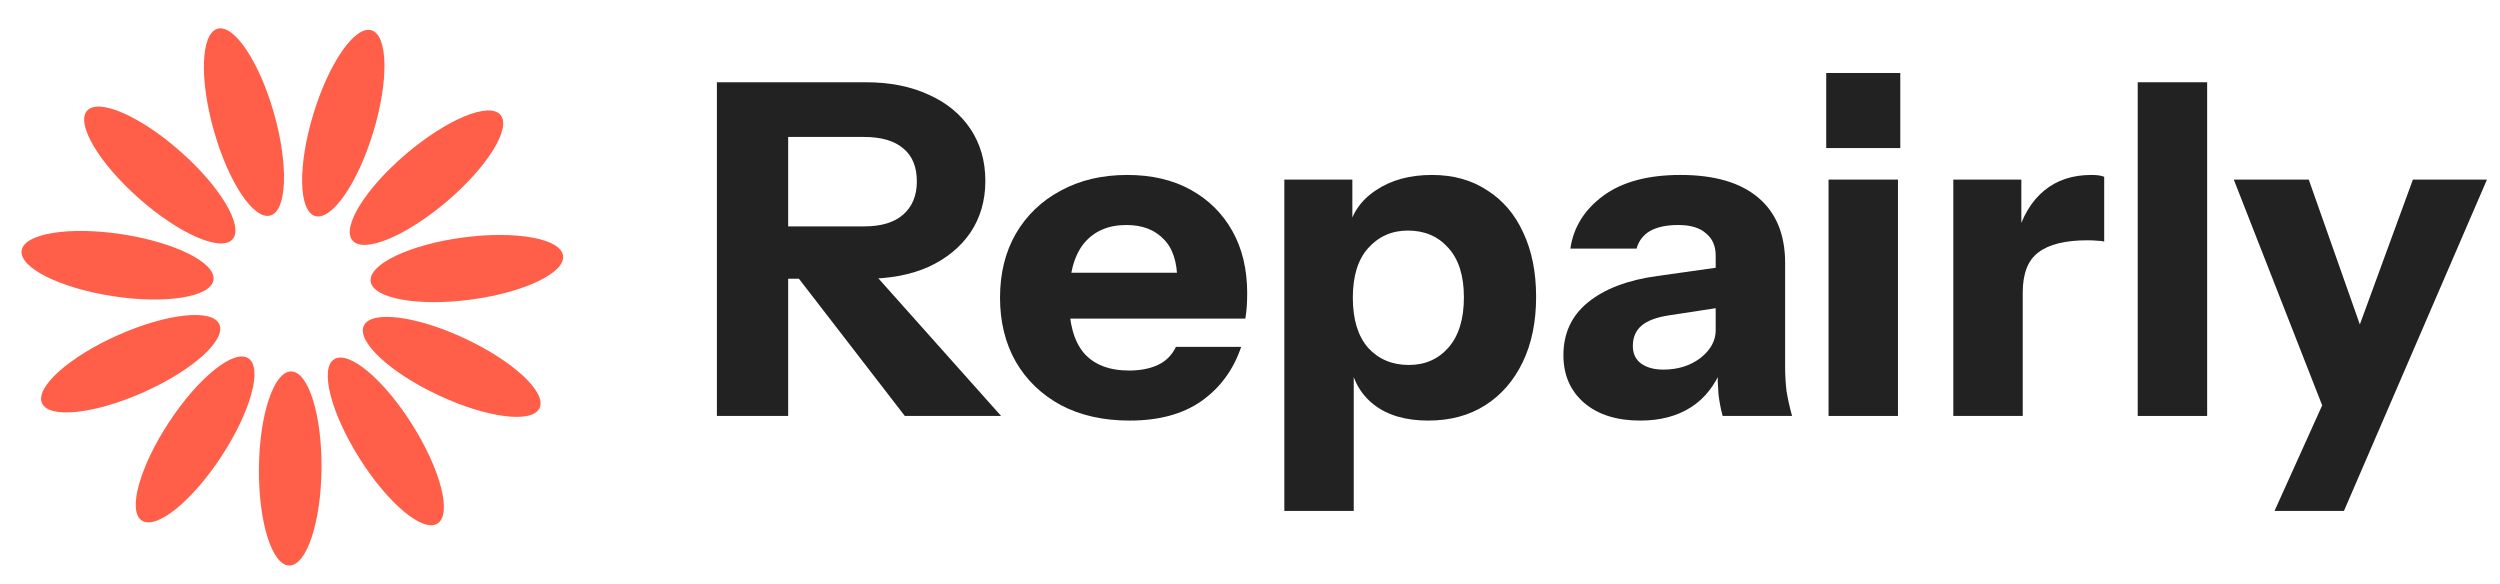
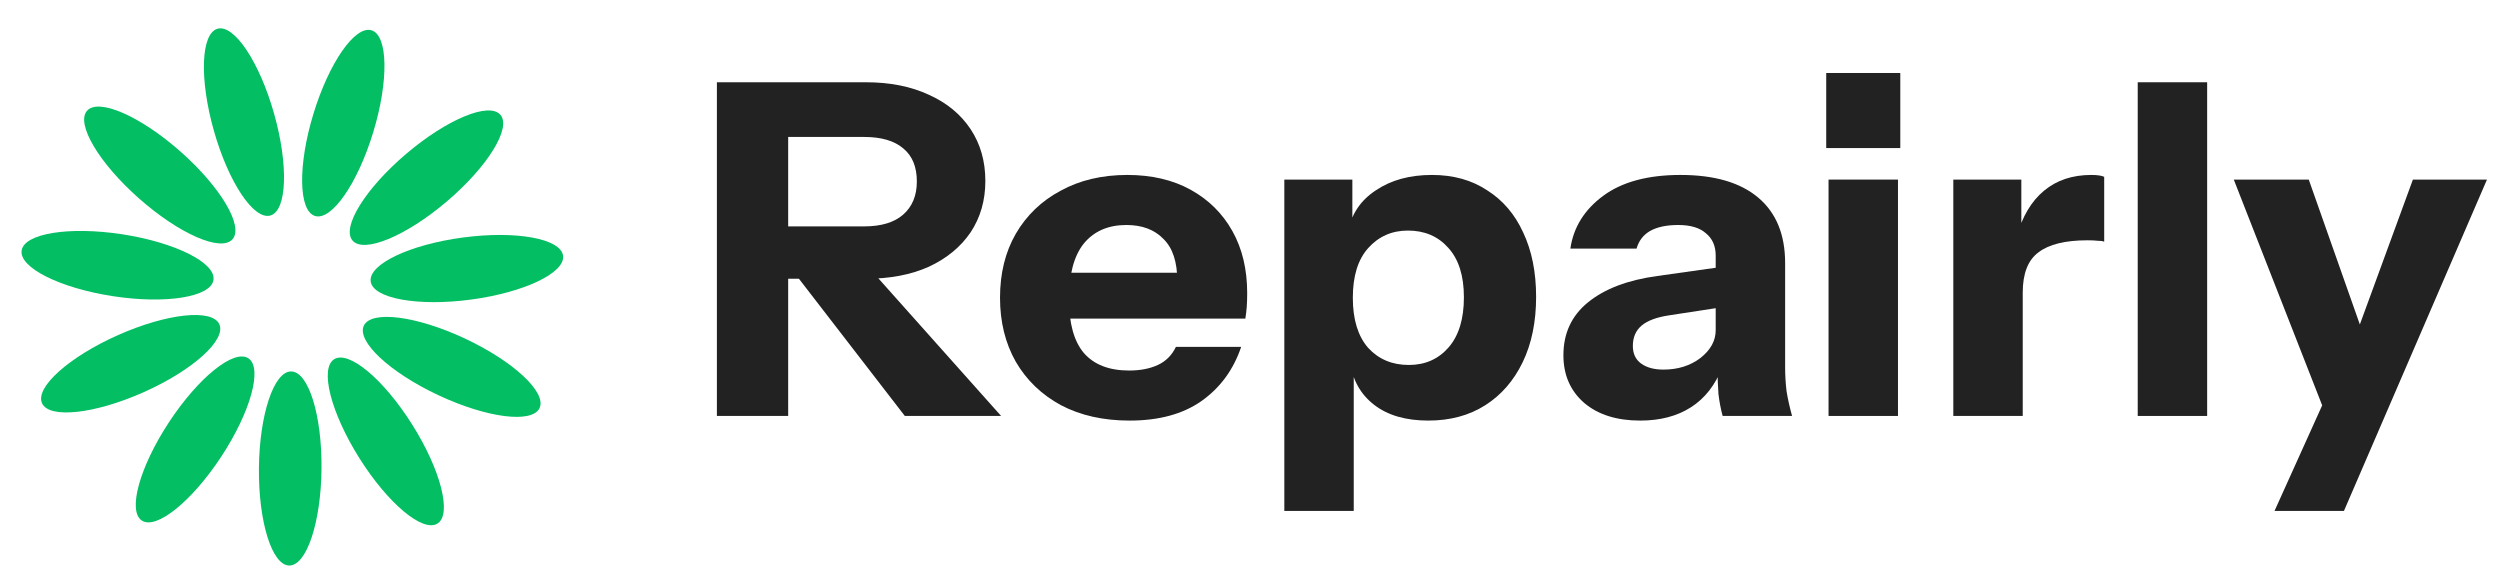
<svg xmlns="http://www.w3.org/2000/svg" width="137" height="32" viewBox="0 0 137 32" fill="none">
-   <path d="M17.619 25.689C17.648 22.752 16.904 20.364 15.956 20.355C15.009 20.345 14.218 22.719 14.189 25.656C14.161 28.593 14.905 30.982 15.852 30.991C16.8 31 17.591 28.627 17.619 25.689Z" fill="#FF5E48" />
-   <path d="M12.126 25.022C13.738 22.567 14.403 20.155 13.612 19.635C12.82 19.115 10.871 20.684 9.259 23.139C7.646 25.595 6.981 28.007 7.773 28.527C8.565 29.047 10.514 27.478 12.126 25.022Z" fill="#FF5E48" />
-   <path d="M7.859 21.499C10.543 20.306 12.406 18.636 12.021 17.771C11.636 16.905 9.148 17.171 6.465 18.365C3.781 19.559 1.917 21.228 2.302 22.094C2.687 22.959 5.175 22.693 7.859 21.499Z" fill="#FF5E48" />
-   <path d="M11.699 15.344C11.843 14.407 9.606 13.286 6.703 12.839C3.8 12.393 1.33 12.789 1.186 13.726C1.042 14.662 3.278 15.783 6.181 16.23C9.084 16.677 11.555 16.28 11.699 15.344Z" fill="#FF5E48" />
-   <path d="M12.741 13.113C13.369 12.404 12.093 10.251 9.892 8.306C7.691 6.361 5.398 5.36 4.771 6.069C4.144 6.779 5.419 8.932 7.62 10.877C9.821 12.822 12.114 13.823 12.741 13.113Z" fill="#FF5E48" />
-   <path d="M14.817 11.81C15.729 11.552 15.819 9.052 15.019 6.225C14.22 3.399 12.832 1.317 11.921 1.575C11.009 1.833 10.919 4.333 11.719 7.159C12.518 9.986 13.906 12.068 14.817 11.81Z" fill="#FF5E48" />
-   <path d="M20.453 7.247C21.309 4.437 21.267 1.936 20.361 1.66C19.455 1.384 18.027 3.439 17.172 6.249C16.316 9.058 16.358 11.56 17.264 11.836C18.17 12.112 19.598 10.057 20.453 7.247Z" fill="#FF5E48" />
-   <path d="M24.481 11.044C26.72 9.142 28.037 7.015 27.424 6.293C26.81 5.572 24.498 6.528 22.26 8.43C20.022 10.332 18.704 12.458 19.317 13.18C19.931 13.902 22.243 12.946 24.481 11.044Z" fill="#FF5E48" />
-   <path d="M25.812 16.417C28.724 16.027 30.982 14.951 30.856 14.012C30.731 13.073 28.269 12.627 25.358 13.017C22.446 13.406 20.188 14.483 20.314 15.422C20.439 16.361 22.901 16.806 25.812 16.417Z" fill="#FF5E48" />
-   <path d="M29.568 22.362C29.97 21.504 28.14 19.799 25.48 18.552C22.821 17.306 20.339 16.991 19.937 17.848C19.535 18.706 21.365 20.412 24.025 21.658C26.684 22.905 29.166 23.22 29.568 22.362Z" fill="#FF5E48" />
-   <path d="M23.974 28.691C24.776 28.187 24.158 25.762 22.595 23.276C21.031 20.789 19.114 19.182 18.312 19.686C17.51 20.191 18.127 22.615 19.691 25.102C21.254 27.588 23.172 29.195 23.974 28.691Z" fill="#FF5E48" />
+   <path d="M17.619 25.689C17.648 22.752 16.904 20.364 15.956 20.355C15.009 20.345 14.218 22.719 14.189 25.656C14.161 28.593 14.905 30.982 15.852 30.991C16.8 31 17.591 28.627 17.619 25.689Z" fill="#03BE63" />
+   <path d="M12.126 25.022C13.738 22.567 14.403 20.155 13.612 19.635C12.82 19.115 10.871 20.684 9.259 23.139C7.646 25.595 6.981 28.007 7.773 28.527C8.565 29.047 10.514 27.478 12.126 25.022Z" fill="#03BE63" />
+   <path d="M7.859 21.499C10.543 20.306 12.406 18.636 12.021 17.771C11.636 16.905 9.148 17.171 6.465 18.365C3.781 19.559 1.917 21.228 2.302 22.094C2.687 22.959 5.175 22.693 7.859 21.499Z" fill="#03BE63" />
+   <path d="M11.699 15.344C11.843 14.407 9.606 13.286 6.703 12.839C3.8 12.393 1.33 12.789 1.186 13.726C1.042 14.662 3.278 15.783 6.181 16.23C9.084 16.677 11.555 16.28 11.699 15.344Z" fill="#03BE63" />
+   <path d="M12.741 13.113C13.369 12.404 12.093 10.251 9.892 8.306C7.691 6.361 5.398 5.36 4.771 6.069C4.144 6.779 5.419 8.932 7.62 10.877C9.821 12.822 12.114 13.823 12.741 13.113Z" fill="#03BE63" />
+   <path d="M14.817 11.81C15.729 11.552 15.819 9.052 15.019 6.225C14.22 3.399 12.832 1.317 11.921 1.575C11.009 1.833 10.919 4.333 11.719 7.159C12.518 9.986 13.906 12.068 14.817 11.81Z" fill="#03BE63" />
+   <path d="M20.453 7.247C21.309 4.437 21.267 1.936 20.361 1.66C19.455 1.384 18.027 3.439 17.172 6.249C16.316 9.058 16.358 11.56 17.264 11.836C18.17 12.112 19.598 10.057 20.453 7.247Z" fill="#03BE63" />
+   <path d="M24.481 11.044C26.72 9.142 28.037 7.015 27.424 6.293C26.81 5.572 24.498 6.528 22.26 8.43C20.022 10.332 18.704 12.458 19.317 13.18C19.931 13.902 22.243 12.946 24.481 11.044Z" fill="#03BE63" />
+   <path d="M25.812 16.417C28.724 16.027 30.982 14.951 30.856 14.012C30.731 13.073 28.269 12.627 25.358 13.017C22.446 13.406 20.188 14.483 20.314 15.422C20.439 16.361 22.901 16.806 25.812 16.417Z" fill="#03BE63" />
+   <path d="M29.568 22.362C29.97 21.504 28.14 19.799 25.48 18.552C22.821 17.306 20.339 16.991 19.937 17.848C19.535 18.706 21.365 20.412 24.025 21.658C26.684 22.905 29.166 23.22 29.568 22.362Z" fill="#03BE63" />
+   <path d="M23.974 28.691C24.776 28.187 24.158 25.762 22.595 23.276C21.031 20.789 19.114 19.182 18.312 19.686C17.51 20.191 18.127 22.615 19.691 25.102C21.254 27.588 23.172 29.195 23.974 28.691Z" fill="#03BE63" />
  <path d="M39.286 22.794V4.508H47.453C48.772 4.508 49.922 4.737 50.903 5.194C51.883 5.634 52.644 6.26 53.186 7.073C53.727 7.886 53.997 8.834 53.997 9.917C53.997 10.984 53.727 11.924 53.186 12.736C52.644 13.532 51.883 14.159 50.903 14.616C49.922 15.056 48.772 15.276 47.453 15.276H42.38V12.406H47.352C48.282 12.406 48.992 12.195 49.482 11.771C49.99 11.331 50.243 10.722 50.243 9.943C50.243 9.147 49.998 8.546 49.508 8.14C49.017 7.716 48.299 7.505 47.352 7.505H43.192V22.794H39.286ZM49.584 22.794L42.253 13.295H46.388L54.86 22.794H49.584Z" fill="#222222" />
  <path d="M61.903 23.048C60.466 23.048 59.215 22.768 58.149 22.209C57.084 21.634 56.255 20.838 55.664 19.822C55.089 18.806 54.801 17.638 54.801 16.317C54.801 14.98 55.089 13.812 55.664 12.813C56.255 11.797 57.076 11.009 58.124 10.451C59.172 9.875 60.39 9.587 61.776 9.587C63.112 9.587 64.271 9.858 65.251 10.4C66.232 10.942 66.993 11.695 67.534 12.66C68.075 13.625 68.346 14.76 68.346 16.064C68.346 16.334 68.338 16.588 68.321 16.825C68.304 17.046 68.278 17.257 68.245 17.46H57.033V14.946H65.175L64.516 15.403C64.516 14.353 64.262 13.583 63.755 13.092C63.265 12.584 62.588 12.33 61.726 12.33C60.728 12.33 59.95 12.669 59.392 13.346C58.851 14.023 58.581 15.039 58.581 16.394C58.581 17.714 58.851 18.696 59.392 19.34C59.95 19.983 60.779 20.305 61.878 20.305C62.487 20.305 63.011 20.203 63.451 20C63.89 19.797 64.22 19.467 64.44 19.009H68.016C67.594 20.262 66.866 21.253 65.835 21.981C64.82 22.692 63.51 23.048 61.903 23.048Z" fill="#222222" />
  <path d="M78.269 23.048C77.035 23.048 76.046 22.76 75.302 22.184C74.558 21.608 74.118 20.821 73.983 19.822L74.185 19.797V28H70.381V9.841H74.109V12.711L73.881 12.66C74.067 11.712 74.574 10.967 75.403 10.425C76.231 9.867 77.255 9.587 78.472 9.587C79.639 9.587 80.645 9.867 81.49 10.425C82.353 10.967 83.012 11.738 83.469 12.736C83.942 13.735 84.179 14.912 84.179 16.267C84.179 17.638 83.934 18.832 83.444 19.848C82.953 20.863 82.268 21.651 81.389 22.209C80.51 22.768 79.47 23.048 78.269 23.048ZM77.204 20C78.1 20 78.827 19.678 79.385 19.035C79.943 18.392 80.222 17.477 80.222 16.292C80.222 15.107 79.935 14.201 79.36 13.575C78.802 12.948 78.066 12.635 77.153 12.635C76.274 12.635 75.547 12.957 74.972 13.6C74.414 14.226 74.135 15.132 74.135 16.317C74.135 17.503 74.414 18.417 74.972 19.06C75.547 19.687 76.291 20 77.204 20Z" fill="#222222" />
  <path d="M94.401 22.794C94.299 22.421 94.223 22.023 94.172 21.6C94.138 21.177 94.122 20.686 94.122 20.127H94.02V14.006C94.02 13.482 93.843 13.075 93.487 12.787C93.149 12.482 92.642 12.33 91.966 12.33C91.323 12.33 90.807 12.44 90.418 12.66C90.046 12.88 89.801 13.202 89.683 13.625H86.056C86.225 12.457 86.825 11.492 87.856 10.73C88.888 9.968 90.3 9.587 92.092 9.587C93.953 9.587 95.373 10.002 96.354 10.832C97.335 11.661 97.825 12.855 97.825 14.413V20.127C97.825 20.55 97.85 20.982 97.901 21.422C97.969 21.846 98.07 22.303 98.205 22.794H94.401ZM89.886 23.048C88.6 23.048 87.578 22.726 86.817 22.082C86.056 21.422 85.675 20.55 85.675 19.467C85.675 18.265 86.123 17.299 87.019 16.571C87.933 15.826 89.201 15.344 90.824 15.124L94.603 14.591V16.8L91.458 17.282C90.782 17.384 90.283 17.57 89.962 17.841C89.641 18.112 89.48 18.485 89.48 18.959C89.48 19.382 89.632 19.704 89.936 19.924C90.241 20.144 90.647 20.254 91.154 20.254C91.949 20.254 92.625 20.042 93.183 19.619C93.741 19.179 94.02 18.671 94.02 18.095L94.375 20.127C94.003 21.092 93.437 21.82 92.676 22.311C91.915 22.802 90.985 23.048 89.886 23.048Z" fill="#222222" />
  <path d="M100.204 22.794V9.841H104.009V22.794H100.204ZM100.077 8.114V4H104.136V8.114H100.077Z" fill="#222222" />
  <path d="M107.041 22.794V9.841H110.769V12.889H110.846V22.794H107.041ZM110.846 16.038L110.516 12.965C110.82 11.864 111.319 11.027 112.012 10.451C112.706 9.875 113.568 9.587 114.6 9.587C114.921 9.587 115.158 9.621 115.31 9.689V13.244C115.225 13.211 115.107 13.194 114.955 13.194C114.802 13.177 114.616 13.168 114.397 13.168C113.179 13.168 112.283 13.388 111.708 13.829C111.133 14.252 110.846 14.988 110.846 16.038Z" fill="#222222" />
  <path d="M117.147 22.794V4.508H120.952V22.794H117.147Z" fill="#222222" />
  <path d="M124.643 28L128.22 20.076L128.879 18.984L132.227 9.841H136.286L128.448 28H124.643ZM127.383 22.54L122.411 9.841H126.52L130.604 21.422L127.383 22.54Z" fill="#222222" />
</svg>
